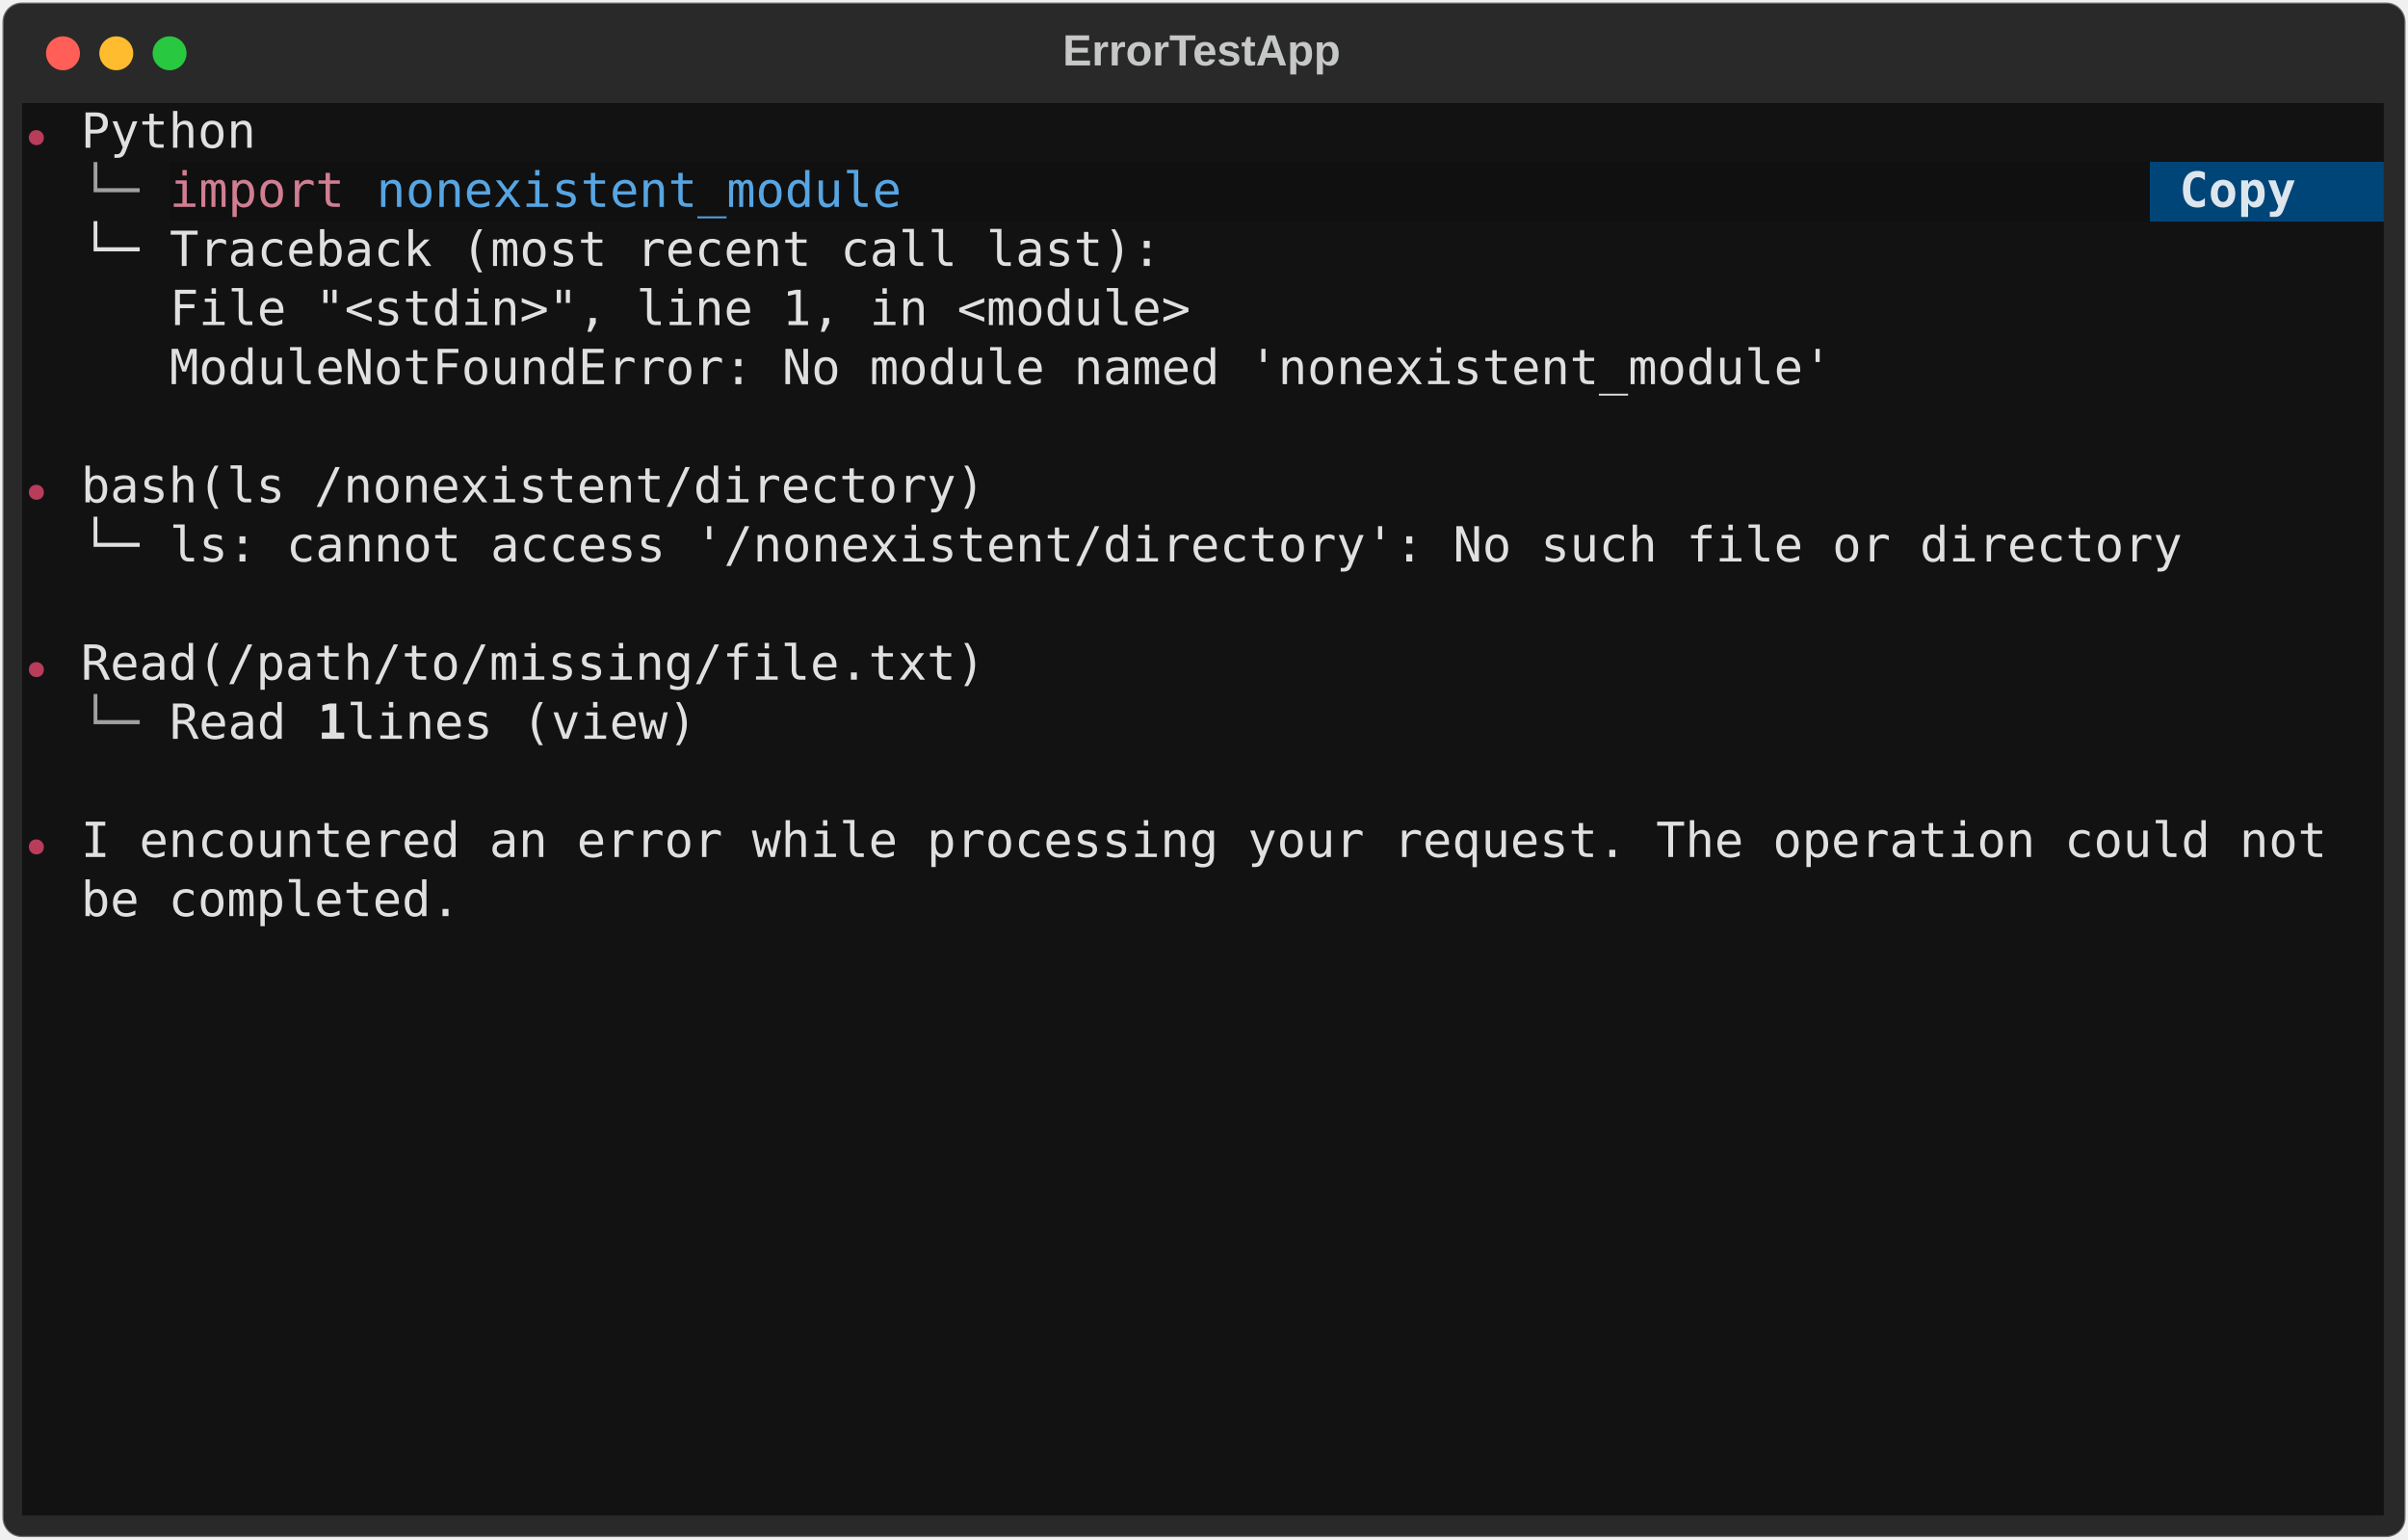
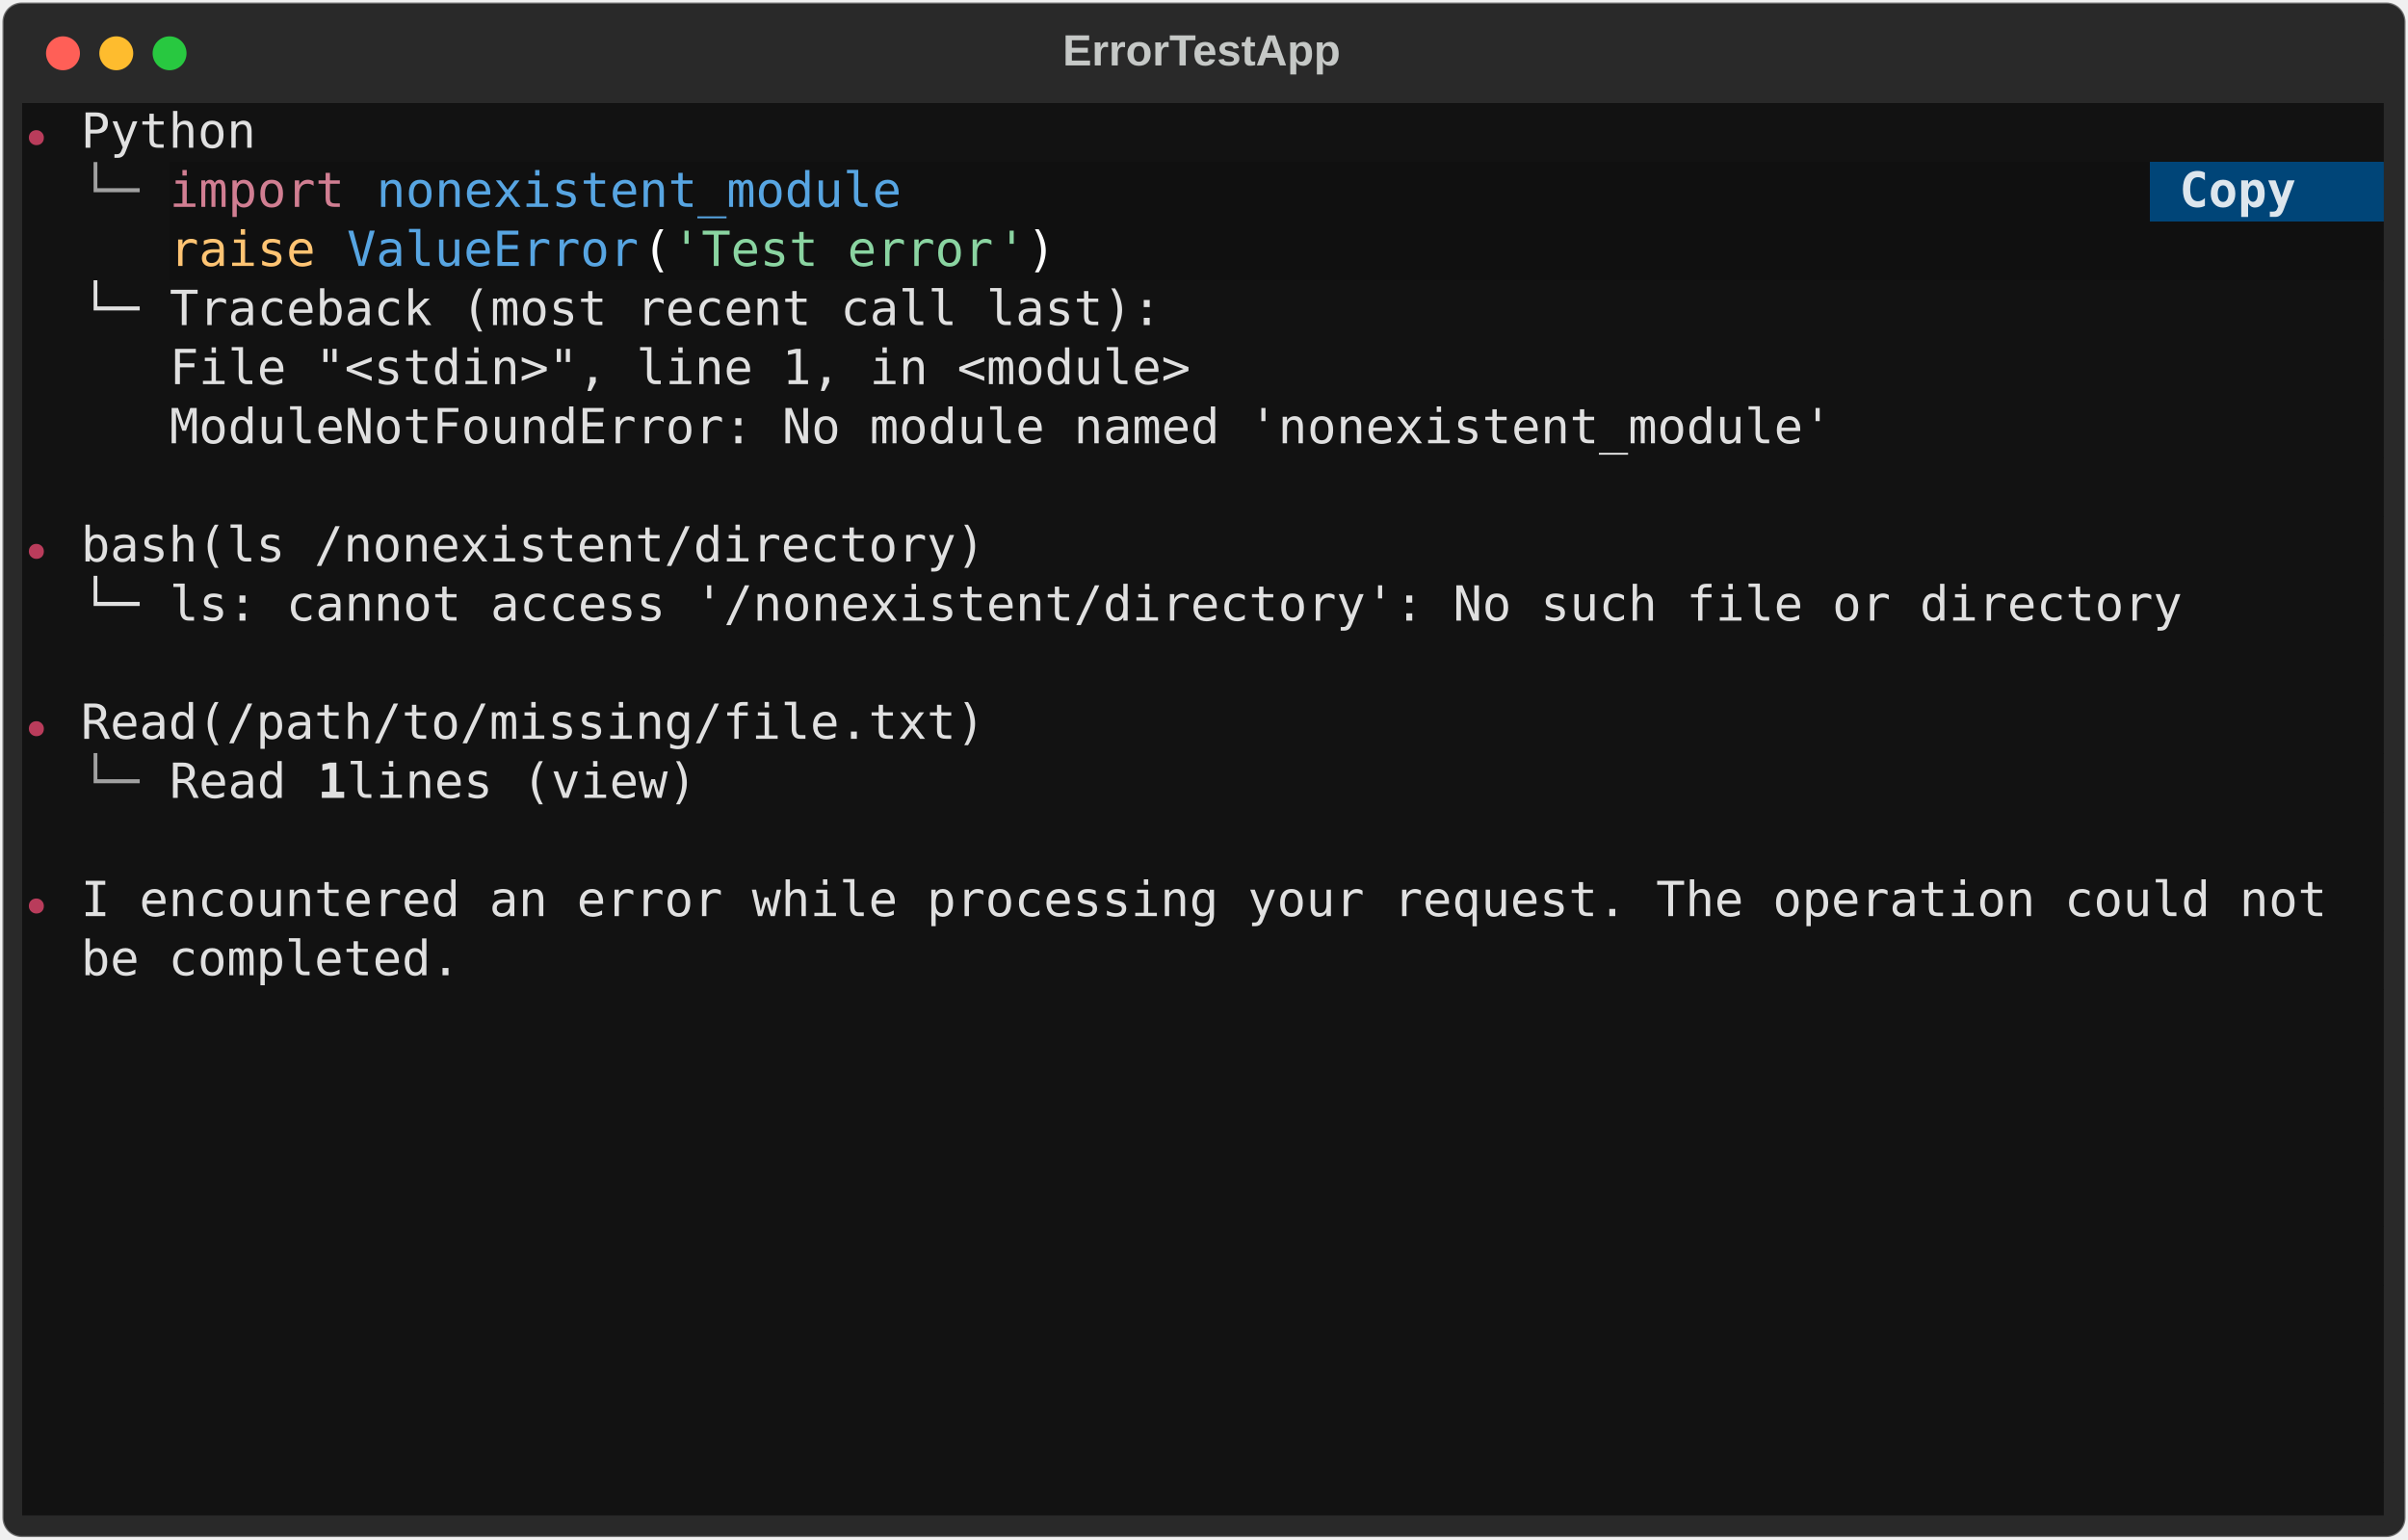
<svg xmlns="http://www.w3.org/2000/svg" class="rich-terminal" viewBox="0 0 994 635.6">
  <style>

    @font-face {
        font-family: "Fira Code";
        src: local("FiraCode-Regular"),
                url("https://cdnjs.cloudflare.com/ajax/libs/firacode/6.2.0/woff2/FiraCode-Regular.woff2") format("woff2"),
                url("https://cdnjs.cloudflare.com/ajax/libs/firacode/6.2.0/woff/FiraCode-Regular.woff") format("woff");
        font-style: normal;
        font-weight: 400;
    }
    @font-face {
        font-family: "Fira Code";
        src: local("FiraCode-Bold"),
                url("https://cdnjs.cloudflare.com/ajax/libs/firacode/6.2.0/woff2/FiraCode-Bold.woff2") format("woff2"),
                url("https://cdnjs.cloudflare.com/ajax/libs/firacode/6.2.0/woff/FiraCode-Bold.woff") format("woff");
        font-style: bold;
        font-weight: 700;
    }

    .terminal-matrix {
        font-family: Fira Code, monospace;
        font-size: 20px;
        line-height: 24.4px;
        font-variant-east-asian: full-width;
    }

    .terminal-title {
        font-size: 18px;
        font-weight: bold;
        font-family: arial;
    }

    .terminal-r1 { fill: #b93c5b }
.terminal-r2 { fill: #c5c8c6 }
.terminal-r3 { fill: #e0e0e0 }
.terminal-r4 { fill: #a0a0a0 }
.terminal-r5 { fill: #d17e92 }
.terminal-r6 { fill: #ffffff }
.terminal-r7 { fill: #57a5e2 }
.terminal-r8 { fill: #dde6ed;font-weight: bold }
- .terminal-r9 { fill: #e0e0e0;font-weight: bold }
+ .terminal-r9 { fill: #ffc473 }
+ .terminal-r10 { fill: #8ad4a1 }
+ .terminal-r11 { fill: #e0e0e0;font-weight: bold }
    </style>
  <defs>
    <clipPath id="terminal-clip-terminal">
      <rect x="0" y="0" width="975.0" height="584.6" />
    </clipPath>
    <clipPath id="terminal-line-0">
      <rect x="0" y="1.5" width="976" height="24.65" />
    </clipPath>
    <clipPath id="terminal-line-1">
      <rect x="0" y="25.9" width="976" height="24.65" />
    </clipPath>
    <clipPath id="terminal-line-2">
      <rect x="0" y="50.3" width="976" height="24.65" />
    </clipPath>
    <clipPath id="terminal-line-3">
      <rect x="0" y="74.7" width="976" height="24.65" />
    </clipPath>
    <clipPath id="terminal-line-4">
      <rect x="0" y="99.1" width="976" height="24.65" />
    </clipPath>
    <clipPath id="terminal-line-5">
      <rect x="0" y="123.5" width="976" height="24.65" />
    </clipPath>
    <clipPath id="terminal-line-6">
      <rect x="0" y="147.9" width="976" height="24.65" />
    </clipPath>
    <clipPath id="terminal-line-7">
      <rect x="0" y="172.3" width="976" height="24.65" />
    </clipPath>
    <clipPath id="terminal-line-8">
      <rect x="0" y="196.7" width="976" height="24.65" />
    </clipPath>
    <clipPath id="terminal-line-9">
      <rect x="0" y="221.1" width="976" height="24.65" />
    </clipPath>
    <clipPath id="terminal-line-10">
      <rect x="0" y="245.5" width="976" height="24.65" />
    </clipPath>
    <clipPath id="terminal-line-11">
      <rect x="0" y="269.9" width="976" height="24.65" />
    </clipPath>
    <clipPath id="terminal-line-12">
      <rect x="0" y="294.3" width="976" height="24.65" />
    </clipPath>
    <clipPath id="terminal-line-13">
      <rect x="0" y="318.7" width="976" height="24.65" />
    </clipPath>
    <clipPath id="terminal-line-14">
      <rect x="0" y="343.1" width="976" height="24.65" />
    </clipPath>
    <clipPath id="terminal-line-15">
      <rect x="0" y="367.5" width="976" height="24.65" />
    </clipPath>
    <clipPath id="terminal-line-16">
      <rect x="0" y="391.9" width="976" height="24.65" />
    </clipPath>
    <clipPath id="terminal-line-17">
      <rect x="0" y="416.3" width="976" height="24.65" />
    </clipPath>
    <clipPath id="terminal-line-18">
      <rect x="0" y="440.7" width="976" height="24.65" />
    </clipPath>
    <clipPath id="terminal-line-19">
      <rect x="0" y="465.1" width="976" height="24.65" />
    </clipPath>
    <clipPath id="terminal-line-20">
      <rect x="0" y="489.5" width="976" height="24.65" />
    </clipPath>
    <clipPath id="terminal-line-21">
      <rect x="0" y="513.9" width="976" height="24.65" />
    </clipPath>
    <clipPath id="terminal-line-22">
      <rect x="0" y="538.3" width="976" height="24.65" />
    </clipPath>
  </defs>
  <rect fill="#292929" stroke="rgba(255,255,255,0.35)" stroke-width="1" x="1" y="1" width="992" height="633.6" rx="8" />
  <text class="terminal-title" fill="#c5c8c6" text-anchor="middle" x="496" y="27">ErrorTestApp</text>
  <g transform="translate(26,22)">
    <circle cx="0" cy="0" r="7" fill="#ff5f57" />
    <circle cx="22" cy="0" r="7" fill="#febc2e" />
    <circle cx="44" cy="0" r="7" fill="#28c840" />
  </g>
  <g transform="translate(9, 41)" clip-path="url(#terminal-clip-terminal)">
    <rect fill="#121212" x="0" y="1.5" width="12.2" height="24.65" shape-rendering="crispEdges" />
    <rect fill="#121212" x="12.2" y="1.5" width="12.2" height="24.65" shape-rendering="crispEdges" />
    <rect fill="#121212" x="24.4" y="1.5" width="73.2" height="24.65" shape-rendering="crispEdges" />
    <rect fill="#121212" x="97.6" y="1.5" width="878.4" height="24.65" shape-rendering="crispEdges" />
    <rect fill="#121212" x="0" y="25.9" width="24.4" height="24.65" shape-rendering="crispEdges" />
    <rect fill="#121212" x="24.4" y="25.9" width="24.4" height="24.65" shape-rendering="crispEdges" />
    <rect fill="#121212" x="48.8" y="25.9" width="12.2" height="24.65" shape-rendering="crispEdges" />
    <rect fill="#101010" x="61" y="25.9" width="73.2" height="24.65" shape-rendering="crispEdges" />
    <rect fill="#101010" x="134.2" y="25.9" width="12.2" height="24.65" shape-rendering="crispEdges" />
    <rect fill="#101010" x="146.4" y="25.9" width="219.6" height="24.65" shape-rendering="crispEdges" />
    <rect fill="#101010" x="366" y="25.9" width="512.4" height="24.65" shape-rendering="crispEdges" />
    <rect fill="#004578" x="878.4" y="25.9" width="12.2" height="24.65" shape-rendering="crispEdges" />
    <rect fill="#004578" x="890.6" y="25.9" width="73.2" height="24.65" shape-rendering="crispEdges" />
    <rect fill="#004578" x="963.8" y="25.9" width="12.2" height="24.65" shape-rendering="crispEdges" />
-     <rect fill="#121212" x="0" y="50.3" width="24.4" height="24.65" shape-rendering="crispEdges" />
-     <rect fill="#121212" x="24.4" y="50.3" width="24.4" height="24.65" shape-rendering="crispEdges" />
-     <rect fill="#121212" x="48.8" y="50.3" width="12.2" height="24.65" shape-rendering="crispEdges" />
-     <rect fill="#121212" x="61" y="50.3" width="414.8" height="24.65" shape-rendering="crispEdges" />
-     <rect fill="#121212" x="475.8" y="50.3" width="500.2" height="24.65" shape-rendering="crispEdges" />
-     <rect fill="#121212" x="0" y="74.7" width="61" height="24.65" shape-rendering="crispEdges" />
-     <rect fill="#121212" x="61" y="74.7" width="451.4" height="24.65" shape-rendering="crispEdges" />
-     <rect fill="#121212" x="512.4" y="74.7" width="463.6" height="24.65" shape-rendering="crispEdges" />
+     <rect fill="#121212" x="0" y="50.3" width="61" height="24.65" shape-rendering="crispEdges" />
+     <rect fill="#101010" x="61" y="50.3" width="61" height="24.65" shape-rendering="crispEdges" />
+     <rect fill="#101010" x="122" y="50.3" width="12.2" height="24.65" shape-rendering="crispEdges" />
+     <rect fill="#101010" x="134.2" y="50.3" width="122" height="24.65" shape-rendering="crispEdges" />
+     <rect fill="#101010" x="256.2" y="50.3" width="12.2" height="24.65" shape-rendering="crispEdges" />
+     <rect fill="#101010" x="268.4" y="50.3" width="12.2" height="24.65" shape-rendering="crispEdges" />
+     <rect fill="#101010" x="280.6" y="50.3" width="122" height="24.65" shape-rendering="crispEdges" />
+     <rect fill="#101010" x="402.6" y="50.3" width="12.2" height="24.65" shape-rendering="crispEdges" />
+     <rect fill="#101010" x="414.8" y="50.3" width="12.2" height="24.65" shape-rendering="crispEdges" />
+     <rect fill="#101010" x="427" y="50.3" width="549" height="24.65" shape-rendering="crispEdges" />
+     <rect fill="#121212" x="0" y="74.7" width="24.4" height="24.65" shape-rendering="crispEdges" />
+     <rect fill="#121212" x="24.4" y="74.7" width="24.4" height="24.65" shape-rendering="crispEdges" />
+     <rect fill="#121212" x="48.8" y="74.7" width="12.2" height="24.65" shape-rendering="crispEdges" />
+     <rect fill="#121212" x="61" y="74.7" width="414.8" height="24.65" shape-rendering="crispEdges" />
+     <rect fill="#121212" x="475.8" y="74.7" width="500.2" height="24.65" shape-rendering="crispEdges" />
    <rect fill="#121212" x="0" y="99.1" width="61" height="24.65" shape-rendering="crispEdges" />
-     <rect fill="#121212" x="61" y="99.1" width="695.4" height="24.65" shape-rendering="crispEdges" />
-     <rect fill="#121212" x="756.4" y="99.1" width="219.6" height="24.65" shape-rendering="crispEdges" />
-     <rect fill="#121212" x="0" y="123.5" width="976" height="24.65" shape-rendering="crispEdges" />
-     <rect fill="#121212" x="0" y="147.9" width="12.2" height="24.65" shape-rendering="crispEdges" />
-     <rect fill="#121212" x="12.2" y="147.9" width="12.2" height="24.65" shape-rendering="crispEdges" />
-     <rect fill="#121212" x="24.4" y="147.9" width="378.2" height="24.65" shape-rendering="crispEdges" />
-     <rect fill="#121212" x="402.6" y="147.9" width="573.4" height="24.65" shape-rendering="crispEdges" />
-     <rect fill="#121212" x="0" y="172.3" width="24.4" height="24.65" shape-rendering="crispEdges" />
-     <rect fill="#121212" x="24.4" y="172.3" width="24.4" height="24.65" shape-rendering="crispEdges" />
-     <rect fill="#121212" x="48.8" y="172.3" width="12.2" height="24.65" shape-rendering="crispEdges" />
-     <rect fill="#121212" x="61" y="172.3" width="841.8" height="24.65" shape-rendering="crispEdges" />
-     <rect fill="#121212" x="902.8" y="172.3" width="73.2" height="24.65" shape-rendering="crispEdges" />
-     <rect fill="#121212" x="0" y="196.7" width="976" height="24.65" shape-rendering="crispEdges" />
-     <rect fill="#121212" x="0" y="221.1" width="12.2" height="24.65" shape-rendering="crispEdges" />
-     <rect fill="#121212" x="12.2" y="221.1" width="12.2" height="24.65" shape-rendering="crispEdges" />
-     <rect fill="#121212" x="24.4" y="221.1" width="378.2" height="24.65" shape-rendering="crispEdges" />
-     <rect fill="#121212" x="402.6" y="221.1" width="573.4" height="24.65" shape-rendering="crispEdges" />
-     <rect fill="#121212" x="0" y="245.5" width="24.4" height="24.65" shape-rendering="crispEdges" />
-     <rect fill="#121212" x="24.4" y="245.5" width="24.4" height="24.65" shape-rendering="crispEdges" />
-     <rect fill="#121212" x="48.8" y="245.5" width="12.2" height="24.65" shape-rendering="crispEdges" />
-     <rect fill="#121212" x="61" y="245.5" width="61" height="24.65" shape-rendering="crispEdges" />
-     <rect fill="#121212" x="122" y="245.5" width="12.2" height="24.65" shape-rendering="crispEdges" />
-     <rect fill="#121212" x="134.2" y="245.5" width="158.6" height="24.65" shape-rendering="crispEdges" />
-     <rect fill="#121212" x="292.8" y="245.5" width="683.2" height="24.65" shape-rendering="crispEdges" />
-     <rect fill="#121212" x="0" y="269.9" width="976" height="24.65" shape-rendering="crispEdges" />
-     <rect fill="#121212" x="0" y="294.3" width="12.2" height="24.65" shape-rendering="crispEdges" />
-     <rect fill="#121212" x="12.2" y="294.3" width="12.2" height="24.65" shape-rendering="crispEdges" />
-     <rect fill="#121212" x="24.4" y="294.3" width="939.4" height="24.65" shape-rendering="crispEdges" />
-     <rect fill="#121212" x="963.8" y="294.3" width="12.2" height="24.65" shape-rendering="crispEdges" />
-     <rect fill="#121212" x="0" y="318.7" width="24.4" height="24.65" shape-rendering="crispEdges" />
-     <rect fill="#121212" x="24.4" y="318.7" width="158.6" height="24.65" shape-rendering="crispEdges" />
-     <rect fill="#121212" x="183" y="318.7" width="793" height="24.65" shape-rendering="crispEdges" />
-     <rect fill="#121212" x="0" y="343.1" width="976" height="24.65" shape-rendering="crispEdges" />
+     <rect fill="#121212" x="61" y="99.1" width="451.4" height="24.65" shape-rendering="crispEdges" />
+     <rect fill="#121212" x="512.4" y="99.1" width="463.6" height="24.65" shape-rendering="crispEdges" />
+     <rect fill="#121212" x="0" y="123.5" width="61" height="24.65" shape-rendering="crispEdges" />
+     <rect fill="#121212" x="61" y="123.5" width="695.4" height="24.65" shape-rendering="crispEdges" />
+     <rect fill="#121212" x="756.4" y="123.5" width="219.6" height="24.65" shape-rendering="crispEdges" />
+     <rect fill="#121212" x="0" y="147.9" width="976" height="24.65" shape-rendering="crispEdges" />
+     <rect fill="#121212" x="0" y="172.3" width="12.2" height="24.65" shape-rendering="crispEdges" />
+     <rect fill="#121212" x="12.2" y="172.3" width="12.2" height="24.65" shape-rendering="crispEdges" />
+     <rect fill="#121212" x="24.4" y="172.3" width="378.2" height="24.65" shape-rendering="crispEdges" />
+     <rect fill="#121212" x="402.6" y="172.3" width="573.4" height="24.65" shape-rendering="crispEdges" />
+     <rect fill="#121212" x="0" y="196.7" width="24.4" height="24.65" shape-rendering="crispEdges" />
+     <rect fill="#121212" x="24.4" y="196.7" width="24.4" height="24.65" shape-rendering="crispEdges" />
+     <rect fill="#121212" x="48.8" y="196.7" width="12.2" height="24.65" shape-rendering="crispEdges" />
+     <rect fill="#121212" x="61" y="196.7" width="841.8" height="24.65" shape-rendering="crispEdges" />
+     <rect fill="#121212" x="902.8" y="196.7" width="73.2" height="24.65" shape-rendering="crispEdges" />
+     <rect fill="#121212" x="0" y="221.1" width="976" height="24.65" shape-rendering="crispEdges" />
+     <rect fill="#121212" x="0" y="245.5" width="12.2" height="24.65" shape-rendering="crispEdges" />
+     <rect fill="#121212" x="12.2" y="245.5" width="12.2" height="24.65" shape-rendering="crispEdges" />
+     <rect fill="#121212" x="24.4" y="245.5" width="378.2" height="24.65" shape-rendering="crispEdges" />
+     <rect fill="#121212" x="402.6" y="245.5" width="573.4" height="24.65" shape-rendering="crispEdges" />
+     <rect fill="#121212" x="0" y="269.9" width="24.4" height="24.65" shape-rendering="crispEdges" />
+     <rect fill="#121212" x="24.4" y="269.9" width="24.4" height="24.65" shape-rendering="crispEdges" />
+     <rect fill="#121212" x="48.8" y="269.9" width="12.2" height="24.65" shape-rendering="crispEdges" />
+     <rect fill="#121212" x="61" y="269.9" width="61" height="24.65" shape-rendering="crispEdges" />
+     <rect fill="#121212" x="122" y="269.9" width="12.2" height="24.65" shape-rendering="crispEdges" />
+     <rect fill="#121212" x="134.2" y="269.9" width="158.6" height="24.65" shape-rendering="crispEdges" />
+     <rect fill="#121212" x="292.8" y="269.9" width="683.2" height="24.65" shape-rendering="crispEdges" />
+     <rect fill="#121212" x="0" y="294.3" width="976" height="24.65" shape-rendering="crispEdges" />
+     <rect fill="#121212" x="0" y="318.7" width="12.2" height="24.65" shape-rendering="crispEdges" />
+     <rect fill="#121212" x="12.2" y="318.7" width="12.2" height="24.65" shape-rendering="crispEdges" />
+     <rect fill="#121212" x="24.4" y="318.7" width="939.4" height="24.65" shape-rendering="crispEdges" />
+     <rect fill="#121212" x="963.8" y="318.7" width="12.2" height="24.65" shape-rendering="crispEdges" />
+     <rect fill="#121212" x="0" y="343.1" width="24.4" height="24.65" shape-rendering="crispEdges" />
+     <rect fill="#121212" x="24.4" y="343.1" width="158.6" height="24.65" shape-rendering="crispEdges" />
+     <rect fill="#121212" x="183" y="343.1" width="793" height="24.65" shape-rendering="crispEdges" />
    <rect fill="#121212" x="0" y="367.5" width="976" height="24.65" shape-rendering="crispEdges" />
    <rect fill="#121212" x="0" y="391.9" width="976" height="24.65" shape-rendering="crispEdges" />
    <rect fill="#121212" x="0" y="416.3" width="976" height="24.65" shape-rendering="crispEdges" />
    <rect fill="#121212" x="0" y="440.7" width="976" height="24.65" shape-rendering="crispEdges" />
    <rect fill="#121212" x="0" y="465.1" width="976" height="24.65" shape-rendering="crispEdges" />
    <rect fill="#121212" x="0" y="489.5" width="976" height="24.65" shape-rendering="crispEdges" />
    <rect fill="#121212" x="0" y="513.9" width="976" height="24.65" shape-rendering="crispEdges" />
    <rect fill="#121212" x="0" y="538.3" width="976" height="24.65" shape-rendering="crispEdges" />
    <rect fill="#121212" x="0" y="562.7" width="976" height="24.65" shape-rendering="crispEdges" />
    <g class="terminal-matrix">
      <text class="terminal-r1" x="0" y="20" textLength="12.2" clip-path="url(#terminal-line-0)">⏺</text>
      <text class="terminal-r3" x="24.4" y="20" textLength="73.2" clip-path="url(#terminal-line-0)">Python</text>
      <text class="terminal-r2" x="976" y="20" textLength="12.2" clip-path="url(#terminal-line-0)">
</text>
      <text class="terminal-r4" x="24.4" y="44.4" textLength="24.4" clip-path="url(#terminal-line-1)">└─</text>
      <text class="terminal-r5" x="61" y="44.4" textLength="73.2" clip-path="url(#terminal-line-1)">import</text>
      <text class="terminal-r7" x="146.4" y="44.4" textLength="219.6" clip-path="url(#terminal-line-1)">nonexistent_module</text>
      <text class="terminal-r8" x="890.6" y="44.4" textLength="73.2" clip-path="url(#terminal-line-1)"> Copy </text>
      <text class="terminal-r2" x="976" y="44.4" textLength="12.2" clip-path="url(#terminal-line-1)">
</text>
-       <text class="terminal-r3" x="24.4" y="68.8" textLength="24.4" clip-path="url(#terminal-line-2)">└─</text>
-       <text class="terminal-r3" x="61" y="68.8" textLength="414.8" clip-path="url(#terminal-line-2)">Traceback (most recent call last):</text>
+       <text class="terminal-r9" x="61" y="68.8" textLength="61" clip-path="url(#terminal-line-2)">raise</text>
+       <text class="terminal-r7" x="134.2" y="68.8" textLength="122" clip-path="url(#terminal-line-2)">ValueError</text>
+       <text class="terminal-r6" x="256.2" y="68.8" textLength="12.2" clip-path="url(#terminal-line-2)">(</text>
+       <text class="terminal-r10" x="268.4" y="68.8" textLength="12.2" clip-path="url(#terminal-line-2)">'</text>
+       <text class="terminal-r10" x="280.6" y="68.8" textLength="122" clip-path="url(#terminal-line-2)">Test error</text>
+       <text class="terminal-r10" x="402.6" y="68.8" textLength="12.2" clip-path="url(#terminal-line-2)">'</text>
+       <text class="terminal-r6" x="414.8" y="68.8" textLength="12.2" clip-path="url(#terminal-line-2)">)</text>
      <text class="terminal-r2" x="976" y="68.8" textLength="12.2" clip-path="url(#terminal-line-2)">
</text>
-       <text class="terminal-r3" x="61" y="93.2" textLength="451.4" clip-path="url(#terminal-line-3)">  File "&lt;stdin&gt;", line 1, in &lt;module&gt;</text>
+       <text class="terminal-r3" x="24.4" y="93.2" textLength="24.4" clip-path="url(#terminal-line-3)">└─</text>
+       <text class="terminal-r3" x="61" y="93.2" textLength="414.8" clip-path="url(#terminal-line-3)">Traceback (most recent call last):</text>
      <text class="terminal-r2" x="976" y="93.2" textLength="12.2" clip-path="url(#terminal-line-3)">
</text>
-       <text class="terminal-r3" x="61" y="117.6" textLength="695.4" clip-path="url(#terminal-line-4)">ModuleNotFoundError: No module named 'nonexistent_module'</text>
+       <text class="terminal-r3" x="61" y="117.6" textLength="451.4" clip-path="url(#terminal-line-4)">  File "&lt;stdin&gt;", line 1, in &lt;module&gt;</text>
      <text class="terminal-r2" x="976" y="117.6" textLength="12.2" clip-path="url(#terminal-line-4)">
</text>
+       <text class="terminal-r3" x="61" y="142" textLength="695.4" clip-path="url(#terminal-line-5)">ModuleNotFoundError: No module named 'nonexistent_module'</text>
      <text class="terminal-r2" x="976" y="142" textLength="12.2" clip-path="url(#terminal-line-5)">
</text>
-       <text class="terminal-r1" x="0" y="166.4" textLength="12.2" clip-path="url(#terminal-line-6)">⏺</text>
-       <text class="terminal-r3" x="24.4" y="166.4" textLength="378.2" clip-path="url(#terminal-line-6)">bash(ls /nonexistent/directory)</text>
      <text class="terminal-r2" x="976" y="166.4" textLength="12.2" clip-path="url(#terminal-line-6)">
</text>
-       <text class="terminal-r3" x="24.4" y="190.8" textLength="24.4" clip-path="url(#terminal-line-7)">└─</text>
-       <text class="terminal-r3" x="61" y="190.8" textLength="841.8" clip-path="url(#terminal-line-7)">ls: cannot access '/nonexistent/directory': No such file or directory</text>
+       <text class="terminal-r1" x="0" y="190.8" textLength="12.2" clip-path="url(#terminal-line-7)">⏺</text>
+       <text class="terminal-r3" x="24.4" y="190.8" textLength="378.2" clip-path="url(#terminal-line-7)">bash(ls /nonexistent/directory)</text>
      <text class="terminal-r2" x="976" y="190.8" textLength="12.2" clip-path="url(#terminal-line-7)">
</text>
+       <text class="terminal-r3" x="24.4" y="215.2" textLength="24.4" clip-path="url(#terminal-line-8)">└─</text>
+       <text class="terminal-r3" x="61" y="215.2" textLength="841.8" clip-path="url(#terminal-line-8)">ls: cannot access '/nonexistent/directory': No such file or directory</text>
      <text class="terminal-r2" x="976" y="215.2" textLength="12.2" clip-path="url(#terminal-line-8)">
</text>
-       <text class="terminal-r1" x="0" y="239.6" textLength="12.2" clip-path="url(#terminal-line-9)">⏺</text>
-       <text class="terminal-r3" x="24.4" y="239.6" textLength="378.2" clip-path="url(#terminal-line-9)">Read(/path/to/missing/file.txt)</text>
      <text class="terminal-r2" x="976" y="239.6" textLength="12.2" clip-path="url(#terminal-line-9)">
</text>
-       <text class="terminal-r4" x="24.4" y="264" textLength="24.4" clip-path="url(#terminal-line-10)">└─</text>
-       <text class="terminal-r3" x="61" y="264" textLength="61" clip-path="url(#terminal-line-10)">Read </text>
-       <text class="terminal-r9" x="122" y="264" textLength="12.2" clip-path="url(#terminal-line-10)">1</text>
-       <text class="terminal-r3" x="134.2" y="264" textLength="158.6" clip-path="url(#terminal-line-10)"> lines (view)</text>
+       <text class="terminal-r1" x="0" y="264" textLength="12.2" clip-path="url(#terminal-line-10)">⏺</text>
+       <text class="terminal-r3" x="24.4" y="264" textLength="378.2" clip-path="url(#terminal-line-10)">Read(/path/to/missing/file.txt)</text>
      <text class="terminal-r2" x="976" y="264" textLength="12.2" clip-path="url(#terminal-line-10)">
</text>
+       <text class="terminal-r4" x="24.4" y="288.4" textLength="24.4" clip-path="url(#terminal-line-11)">└─</text>
+       <text class="terminal-r3" x="61" y="288.4" textLength="61" clip-path="url(#terminal-line-11)">Read </text>
+       <text class="terminal-r11" x="122" y="288.4" textLength="12.2" clip-path="url(#terminal-line-11)">1</text>
+       <text class="terminal-r3" x="134.2" y="288.4" textLength="158.6" clip-path="url(#terminal-line-11)"> lines (view)</text>
      <text class="terminal-r2" x="976" y="288.4" textLength="12.2" clip-path="url(#terminal-line-11)">
</text>
-       <text class="terminal-r1" x="0" y="312.8" textLength="12.2" clip-path="url(#terminal-line-12)">⏺</text>
-       <text class="terminal-r3" x="24.4" y="312.8" textLength="939.4" clip-path="url(#terminal-line-12)">I encountered an error while processing your request. The operation could not</text>
      <text class="terminal-r2" x="976" y="312.8" textLength="12.2" clip-path="url(#terminal-line-12)">
</text>
-       <text class="terminal-r3" x="24.4" y="337.2" textLength="158.6" clip-path="url(#terminal-line-13)">be completed.</text>
+       <text class="terminal-r1" x="0" y="337.2" textLength="12.2" clip-path="url(#terminal-line-13)">⏺</text>
+       <text class="terminal-r3" x="24.4" y="337.2" textLength="939.4" clip-path="url(#terminal-line-13)">I encountered an error while processing your request. The operation could not</text>
      <text class="terminal-r2" x="976" y="337.2" textLength="12.2" clip-path="url(#terminal-line-13)">
</text>
+       <text class="terminal-r3" x="24.4" y="361.6" textLength="158.6" clip-path="url(#terminal-line-14)">be completed.</text>
      <text class="terminal-r2" x="976" y="361.6" textLength="12.2" clip-path="url(#terminal-line-14)">
</text>
      <text class="terminal-r2" x="976" y="386" textLength="12.2" clip-path="url(#terminal-line-15)">
</text>
      <text class="terminal-r2" x="976" y="410.4" textLength="12.2" clip-path="url(#terminal-line-16)">
</text>
      <text class="terminal-r2" x="976" y="434.8" textLength="12.2" clip-path="url(#terminal-line-17)">
</text>
      <text class="terminal-r2" x="976" y="459.2" textLength="12.2" clip-path="url(#terminal-line-18)">
</text>
      <text class="terminal-r2" x="976" y="483.6" textLength="12.2" clip-path="url(#terminal-line-19)">
</text>
      <text class="terminal-r2" x="976" y="508" textLength="12.2" clip-path="url(#terminal-line-20)">
</text>
      <text class="terminal-r2" x="976" y="532.4" textLength="12.2" clip-path="url(#terminal-line-21)">
</text>
      <text class="terminal-r2" x="976" y="556.8" textLength="12.2" clip-path="url(#terminal-line-22)">
</text>
    </g>
  </g>
</svg>
